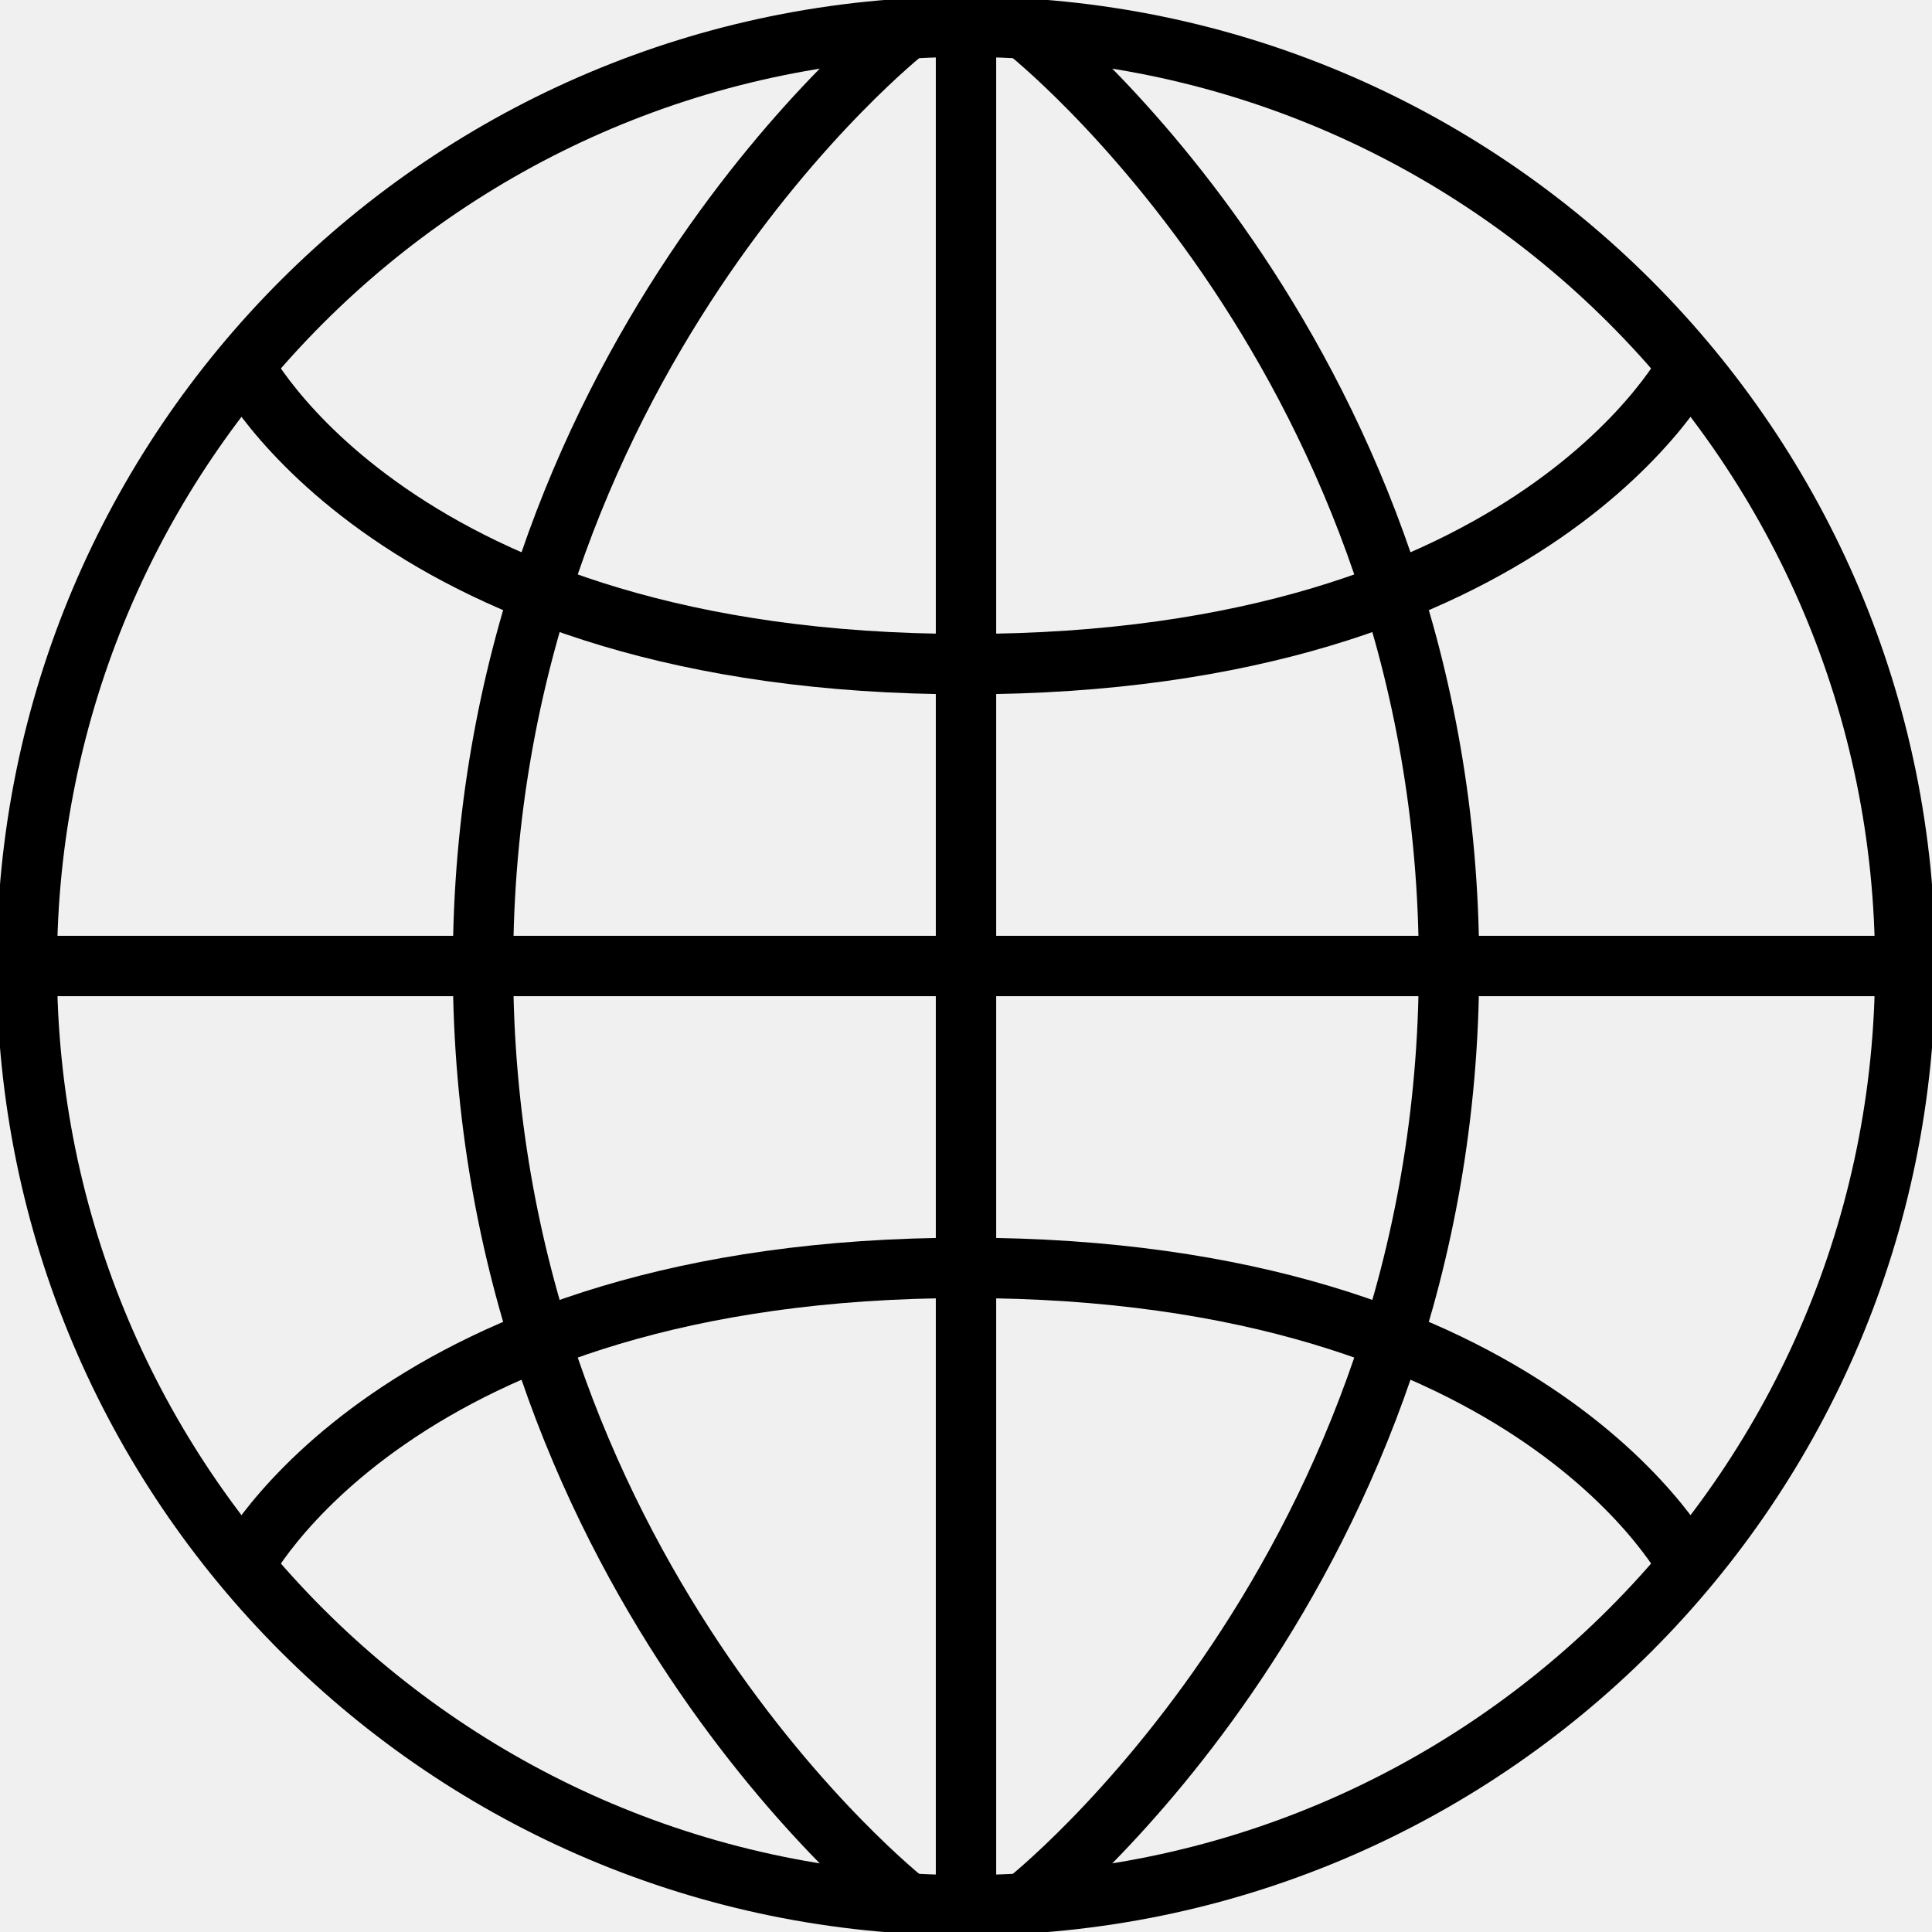
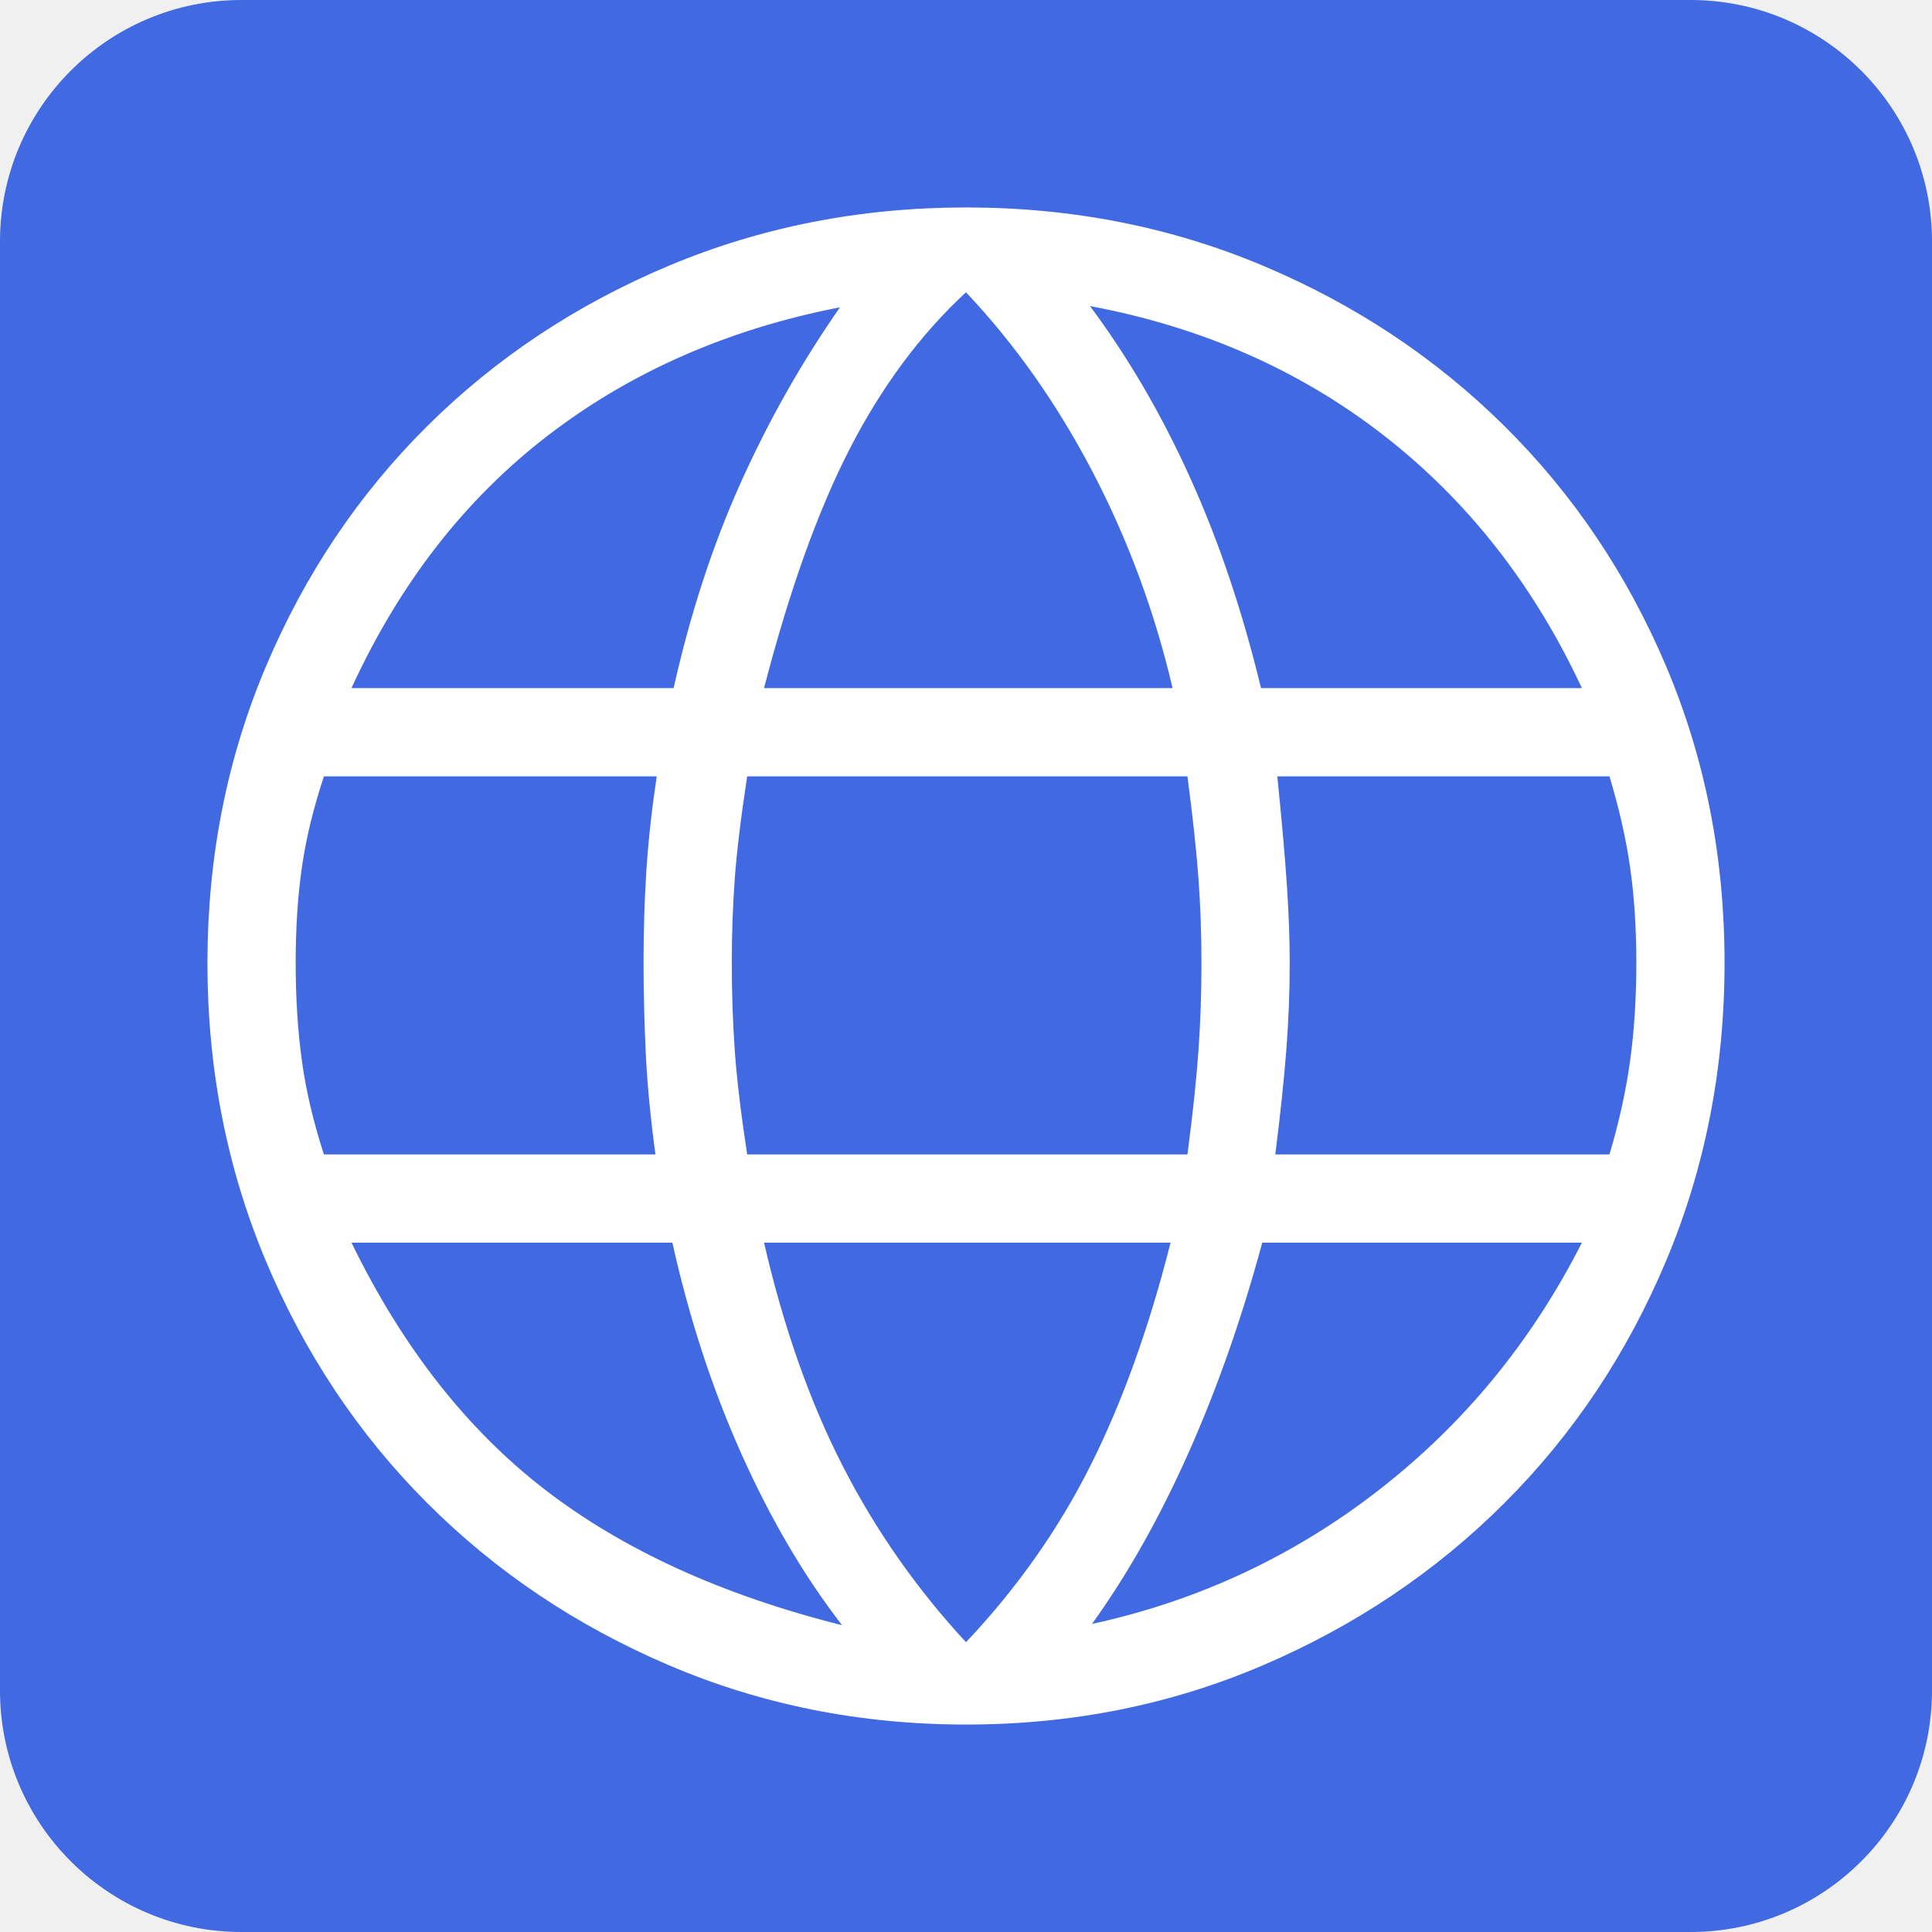
- <svg xmlns="http://www.w3.org/2000/svg" version="1.1" id="Layer_1" x="0px" y="0px" width="64px" height="64px" viewBox="0 0 64 64" enable-background="new 0 0 64 64" xml:space="preserve">
-   <path fill="none" stroke="#000000" stroke-width="2" stroke-miterlimit="10" d="M32.001,0.887c17.184,0,31.113,13.929,31.112,31.113  C63.114,49.185,49.184,63.115,32,63.113C14.815,63.114,0.887,49.185,0.888,32.001C0.885,14.816,14.815,0.887,32.001,0.887z" />
-   <line fill="none" stroke="#000000" stroke-width="2" stroke-miterlimit="10" x1="32" y1="1" x2="32" y2="63" />
-   <line fill="none" stroke="#000000" stroke-width="2" stroke-miterlimit="10" x1="63" y1="32" x2="1" y2="32" />
-   <path fill="none" stroke="#000000" stroke-width="2" stroke-miterlimit="10" d="M30,1c0,0-14,11-14,31s14,31,14,31" />
-   <path fill="none" stroke="#000000" stroke-width="2" stroke-miterlimit="10" d="M34,1c0,0,14,11,14,31S34,63,34,63" />
-   <path fill="none" stroke="#000000" stroke-width="2" stroke-miterlimit="10" d="M8,12c0,0,5,10,24,10s24-10,24-10" />
-   <path fill="none" stroke="#000000" stroke-width="2" stroke-miterlimit="10" d="M8,52c0,0,5-10,24-10s24,10,24,10" />
+ <svg xmlns="http://www.w3.org/2000/svg" viewBox="0 0 64 64" width="64px" height="64px">
+   <rect width="64" height="64" rx="8" ry="8" fill="#4169E1" />
+   <g transform="translate(0, 0)">
+     <svg height="64px" width="64px" viewBox="0 -960 960 960" fill="#FFFFFF">
+       <path d="M332.39-132.54q-69.03-29.47-120.2-80.7-51.18-51.24-80.15-120.33-28.96-69.08-28.96-147.84 0-78.75 29.06-147.44 29.05-68.69 80.19-119.45 51.14-50.77 120.12-79.7 68.97-28.92 147.65-28.92 78.67 0 147.47 28.95 68.81 28.96 120.07 79.77 51.26 50.82 80.27 119.32 29.01 68.5 29.01 147.36 0 78.87-29.01 147.95-29.01 69.09-80.27 120.33-51.26 51.23-120.07 80.7-68.8 29.46-147.47 29.46-78.68 0-147.71-29.46ZM480-144q37.92-40.14 61.75-87.57 23.83-47.43 39.9-110.97h-202q14.47 62.81 38.99 110.78Q443.16-183.79 480-144Zm-61.61-8.46q-28.39-36.77-50.1-85.35-21.71-48.58-34.19-104.73H174.65q37.89 77.85 96.18 122.77 58.29 44.92 147.56 67.31Zm124.22-.62q79.16-17.23 142.68-66.65 63.52-49.42 100.75-122.81H627.21q-15.21 56.31-36.67 104.5t-47.93 84.96Zm-381.65-233.3h164.73q-3.77-27.7-4.84-50.83-1.08-23.14-1.08-44.41 0-23.73 1.38-45.44 1.39-21.71 5.16-47.17H160.96q-7.88 23.73-10.96 45.26-3.08 21.53-3.08 47.35 0 26.21 3.08 48.67 3.08 22.45 10.96 46.57Zm210.31 0h218.77q4-30.54 5.48-51.71 1.48-21.16 1.48-43.53 0-21.36-1.48-41.72-1.48-20.35-5.48-50.89H371.27q-4.69 30.54-6.17 50.89-1.48 20.36-1.48 41.72 0 22.37 1.48 43.53 1.48 21.17 6.17 51.71Zm262.42 0h166.04q7.19-24.12 10.27-46.57 3.08-22.46 3.08-48.67 0-25.82-3.08-47.35t-10.27-45.26H634.69q3.39 33.38 4.77 54.29 1.39 20.9 1.39 38.32 0 21.89-1.7 43.6-1.69 21.71-5.46 51.64Zm-7.1-231.7h159.45q-35.81-76.8-98.37-125.5-62.56-48.69-146.06-64.34 28.39 38.07 49.75 85.27 21.37 47.19 35.23 104.57Zm-246.94 0h203q-13.3-56.77-39.69-107.35-26.39-50.59-62.96-89.34-33.84 31.33-57.63 77.51-23.79 46.18-42.72 119.18Zm-205 0h160.07q12.43-55.53 33.3-101.98 20.87-46.44 49.37-87.25-83.31 16.23-145.1 63.68-61.79 47.44-97.64 125.55Z" />
+     </svg>
+   </g>
</svg>
